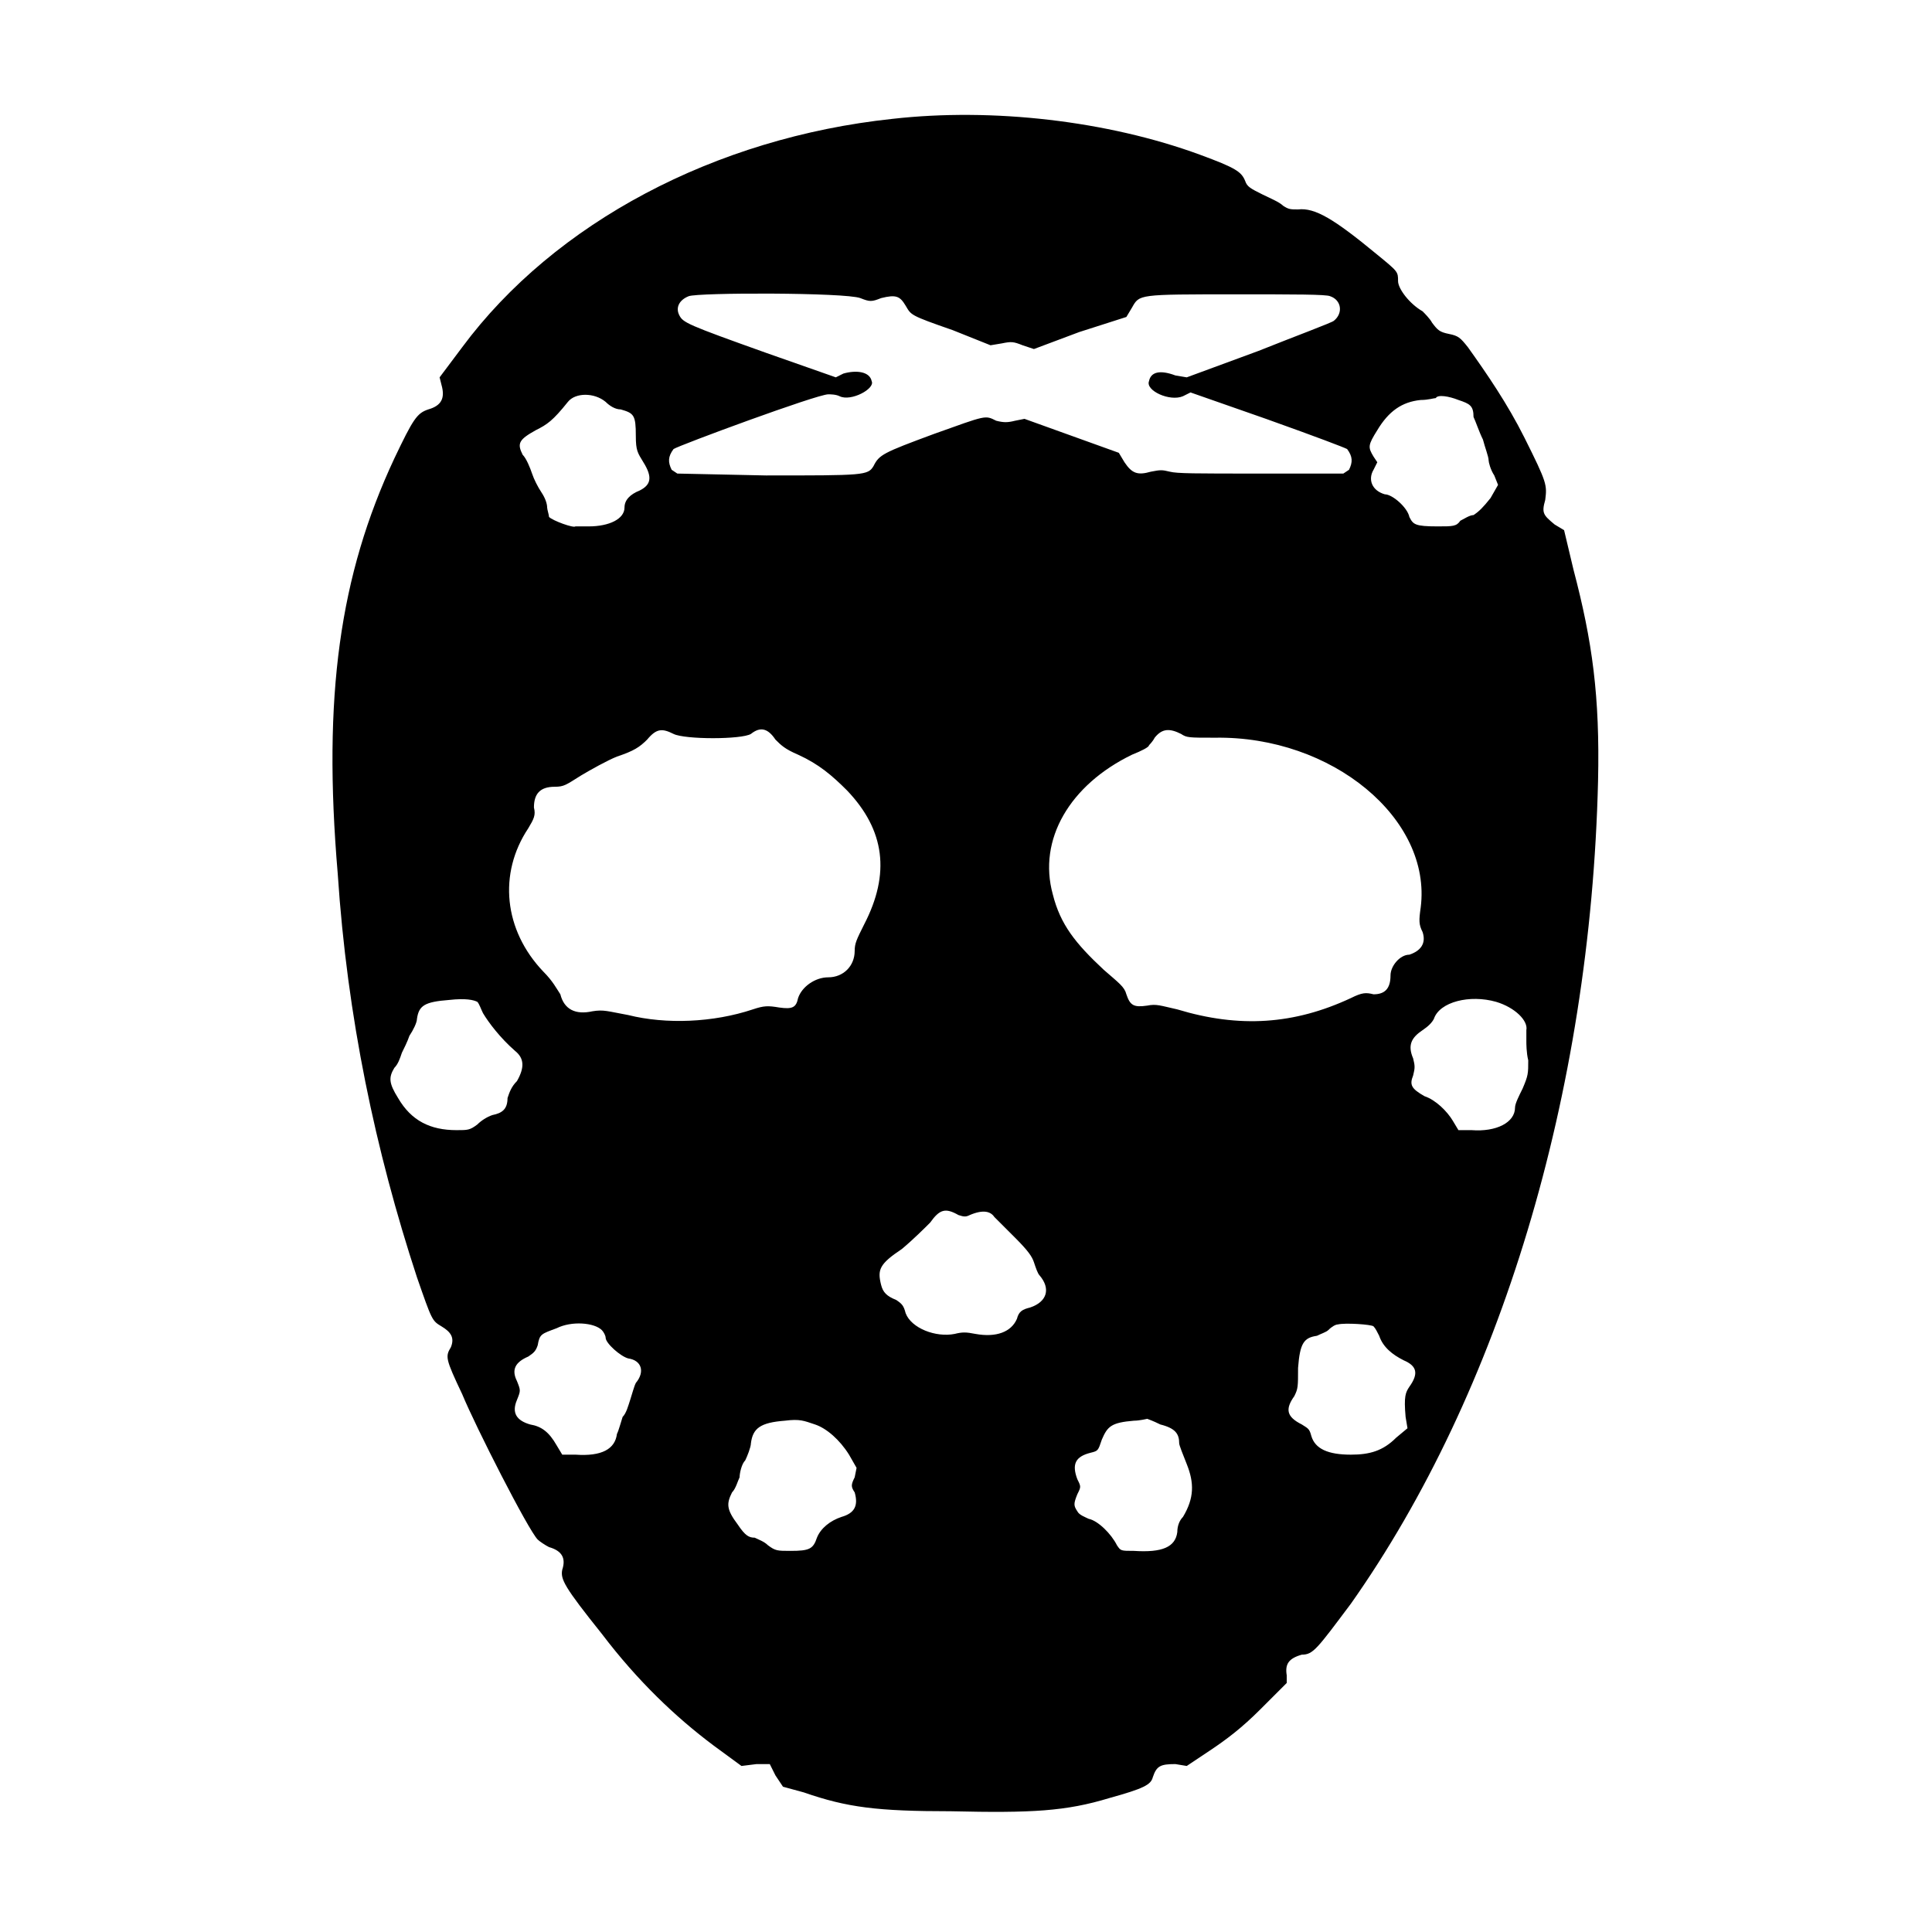
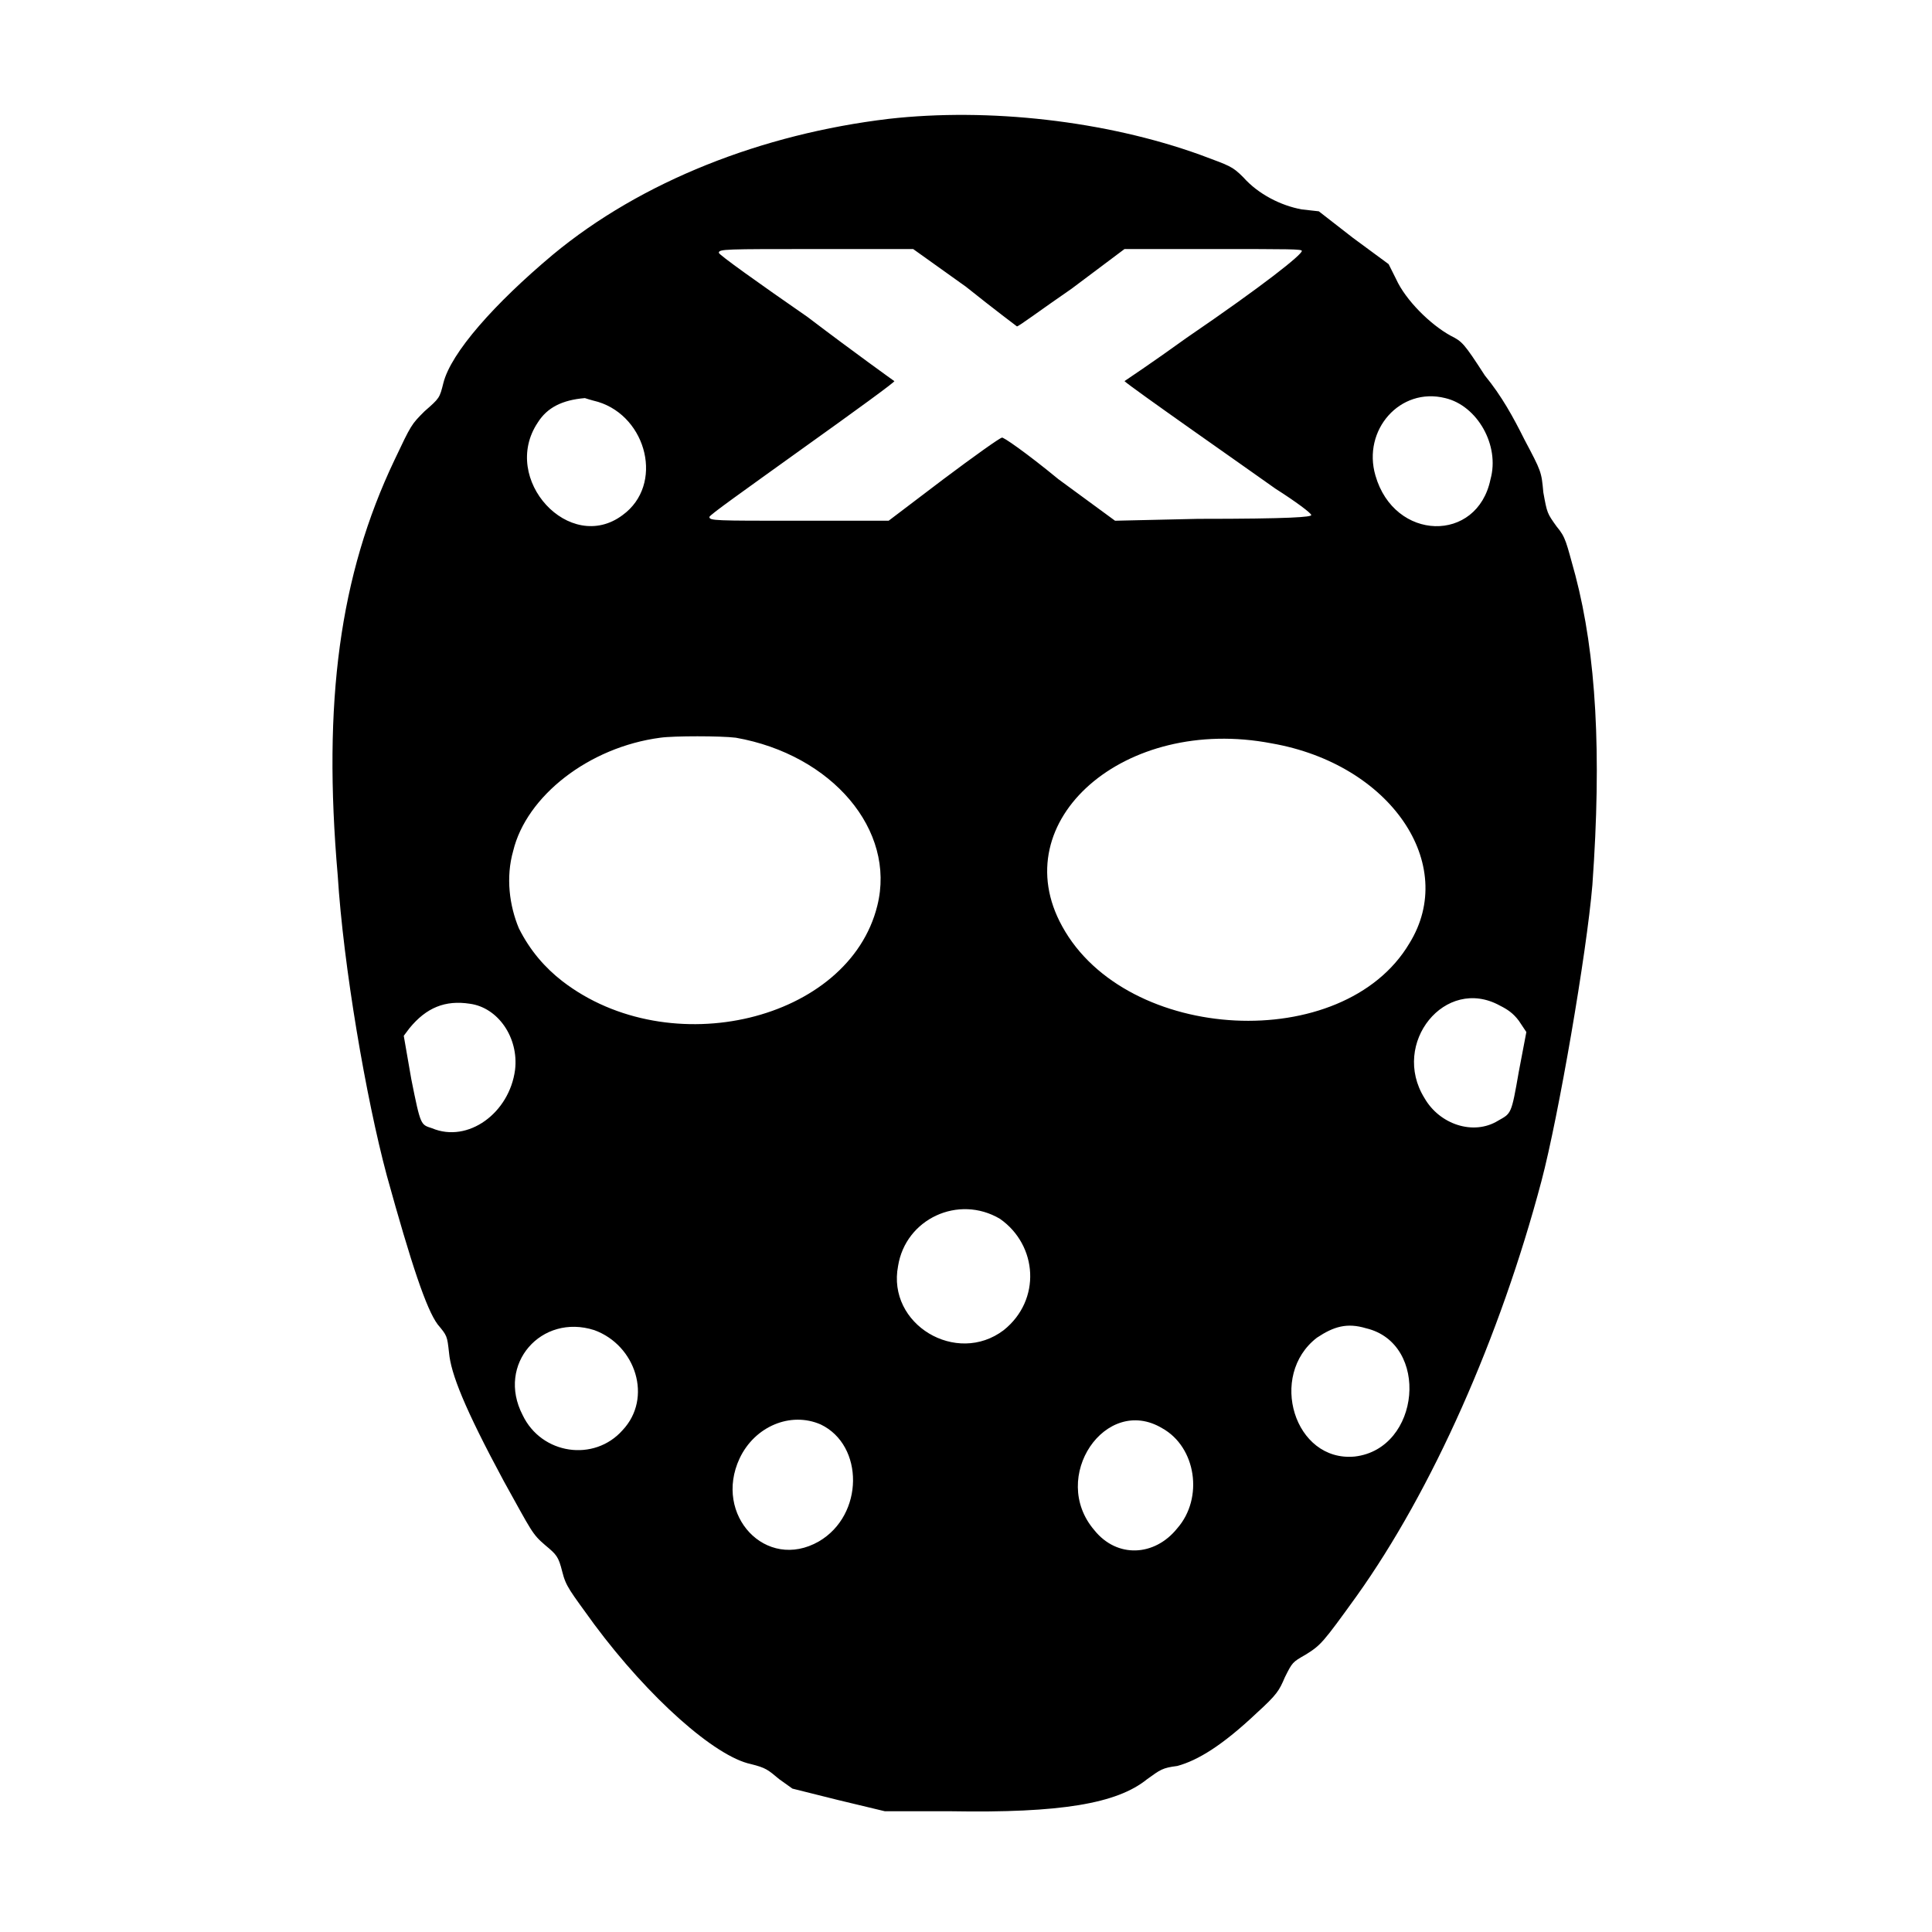
<svg xmlns="http://www.w3.org/2000/svg" version="1.0" width="512" height="512" viewBox="0 0 512 512" preserveAspectRatio="xMidYMid meet">
  <g transform="translate(0,512) scale(0.5,-0.5)" fill="#000000" fill-rule="evenodd" stroke="none">
-     <path d="M473 961 c-94 -10 -179 -55 -228 -121 l-12 -16 1 -4 c2 -7 0 -11 -7 -13 -6 -2 -8 -5 -18 -26 -29 -62 -38 -126 -30 -220 5 -76 20 -147 42 -214 8 -23 8 -23 13 -26 5 -3 7 -6 5 -11 -3 -5 -3 -6 6 -25 7 -17 35 -72 40 -77 1 -1 4 -3 6 -4 7 -2 9 -6 7 -12 -1 -5 1 -9 21 -34 19 -25 39 -44 59 -59 l15 -11 8 1 7 0 3 -6 4 -6 11 -3 c23 -8 39 -10 78 -10 43 -1 61 0 84 7 18 5 22 7 23 11 2 6 4 7 12 7 l6 -1 12 8 c9 6 17 12 27 22 l14 14 0 4 c-1 6 1 9 8 11 6 0 8 3 26 27 79 112 127 270 131 436 1 45 -3 74 -13 112 l-5 21 -5 3 c-6 5 -7 6 -5 13 1 8 1 9 -11 33 -9 18 -20 34 -30 48 -4 5 -5 6 -10 7 -5 1 -6 2 -9 6 -1 2 -4 5 -5 6 -7 4 -13 12 -13 16 0 5 0 5 -11 14 -23 19 -33 25 -42 24 -4 0 -5 0 -8 2 -2 2 -7 4 -11 6 -6 3 -8 4 -9 7 -2 5 -5 7 -24 14 -49 18 -110 25 -163 19z m-17 -95 c5 -2 6 -2 11 0 8 2 10 1 13 -4 3 -5 2 -5 25 -13 l20 -8 6 1 c5 1 6 1 11 -1 l6 -2 24 9 25 8 3 5 c4 7 3 7 55 7 31 0 48 0 50 -1 6 -2 7 -9 2 -13 -1 -1 -20 -8 -40 -16 l-38 -14 -6 1 c-8 3 -13 2 -14 -3 -2 -5 11 -11 18 -8 l4 2 40 -14 c28 -10 41 -15 43 -16 3 -4 3 -7 1 -11 l-3 -2 -44 0 c-35 0 -44 0 -48 1 -4 1 -5 1 -10 0 -7 -2 -10 -1 -14 5 l-3 5 -25 9 -25 9 -5 -1 c-4 -1 -6 -1 -10 0 -6 3 -5 3 -33 -7 -27 -10 -29 -11 -32 -17 -3 -5 -5 -5 -57 -5 l-47 1 -3 2 c-2 4 -2 7 1 11 3 2 76 29 82 29 1 0 4 0 6 -1 6 -3 19 4 17 8 -1 5 -8 6 -15 4 l-4 -2 -37 13 c-42 15 -44 16 -46 20 -2 4 0 8 5 10 5 2 83 2 91 -1z m-135 -55 c2 -2 5 -4 8 -4 7 -2 8 -3 8 -14 0 -8 1 -9 4 -14 5 -8 4 -12 -2 -15 -5 -2 -8 -5 -8 -9 0 -6 -8 -10 -19 -10 -3 0 -6 0 -7 0 -1 -1 -12 3 -14 5 0 1 -1 4 -1 5 0 2 -1 5 -3 8 -2 3 -4 7 -5 10 -1 3 -3 8 -5 10 -3 6 -2 8 7 13 6 3 9 5 17 15 4 5 14 5 20 0z m452 1 c6 -2 8 -3 8 -9 1 -2 3 -8 5 -12 1 -4 3 -9 3 -11 0 -1 1 -5 3 -8 l2 -5 -4 -7 c-4 -5 -6 -7 -9 -9 -2 0 -5 -2 -7 -3 -2 -3 -4 -3 -12 -3 -12 0 -13 1 -15 5 -1 5 -9 12 -13 12 -7 2 -9 8 -6 13 l2 4 -2 3 c-3 5 -3 6 2 14 6 10 13 15 23 16 4 0 7 1 8 1 1 2 7 1 12 -1z m-416 -177 c6 -3 36 -3 41 0 5 4 9 3 13 -3 3 -3 5 -5 12 -8 11 -5 18 -11 26 -19 20 -21 23 -44 9 -71 -4 -8 -5 -10 -5 -14 0 -8 -6 -14 -14 -14 -7 0 -14 -5 -16 -11 -1 -5 -3 -6 -10 -5 -6 1 -8 1 -14 -1 -21 -7 -46 -8 -66 -3 -11 2 -13 3 -19 2 -9 -2 -15 1 -17 9 -2 3 -4 7 -9 12 -21 22 -24 52 -8 76 3 5 4 7 3 11 0 7 3 11 11 11 5 0 6 1 14 6 5 3 14 8 19 10 9 3 12 5 16 9 5 6 8 6 14 3z m269 0 c3 -2 4 -2 18 -2 62 1 115 -43 109 -90 -1 -7 -1 -9 1 -13 2 -6 -1 -10 -7 -12 -5 0 -10 -6 -10 -11 0 -7 -3 -10 -9 -10 -4 1 -6 1 -12 -2 -30 -14 -59 -16 -92 -6 -9 2 -11 3 -16 2 -7 -1 -9 0 -11 6 -1 4 -4 6 -12 13 -15 14 -23 24 -27 40 -8 29 9 58 42 74 5 2 9 4 9 5 0 0 2 2 3 4 4 5 8 5 14 2z m-373 -142 c1 -1 2 -4 3 -6 3 -5 9 -13 17 -20 5 -4 5 -9 1 -16 -3 -3 -4 -6 -5 -9 0 -6 -3 -8 -8 -9 -3 -1 -6 -3 -8 -5 -4 -3 -5 -3 -11 -3 -14 0 -24 5 -31 17 -5 8 -5 11 -2 16 2 2 3 5 4 8 1 2 3 6 4 9 2 3 4 7 4 9 1 7 4 9 17 10 9 1 13 0 15 -1z m540 0 c10 -3 17 -10 16 -15 0 -2 0 -5 0 -6 0 -1 0 -6 1 -10 0 -7 0 -8 -3 -15 -2 -4 -4 -8 -4 -10 0 -8 -10 -13 -23 -12 l-7 0 -3 5 c-3 5 -9 11 -15 13 -7 4 -8 6 -6 11 1 4 1 5 0 9 -3 7 -1 11 5 15 3 2 5 4 6 6 3 9 19 13 33 9z m-285 -113 c3 -1 4 -1 6 0 7 3 11 2 13 -1 1 -1 6 -6 11 -11 7 -7 9 -10 10 -13 1 -3 2 -6 3 -7 6 -7 4 -14 -5 -17 -4 -1 -6 -2 -7 -6 -3 -7 -11 -10 -22 -8 -5 1 -7 1 -11 0 -10 -2 -23 3 -26 11 -1 4 -2 5 -5 7 -5 2 -7 4 -8 8 -2 8 -1 11 11 19 6 5 12 11 15 14 5 7 8 8 15 4z m-189 -61 c1 -1 2 -3 2 -4 0 -3 8 -10 12 -11 7 -1 9 -7 4 -13 -1 -2 -2 -6 -3 -9 -1 -3 -2 -7 -4 -9 -1 -3 -2 -7 -3 -9 -1 -8 -8 -12 -22 -11 l-7 0 -3 5 c-4 7 -8 10 -14 11 -7 2 -10 6 -7 13 2 5 2 5 0 10 -3 6 -1 10 6 13 3 2 4 3 5 6 1 6 2 6 10 9 8 4 20 3 24 -1z m409 2 c1 -1 2 -3 3 -5 2 -6 7 -10 13 -13 7 -3 8 -7 3 -14 -2 -3 -3 -5 -2 -16 l1 -6 -6 -5 c-7 -7 -14 -9 -24 -9 -12 0 -19 3 -21 10 -1 4 -2 4 -5 6 -8 4 -9 8 -4 15 2 4 2 5 2 15 1 13 3 16 10 17 2 1 5 2 6 3 2 2 4 3 5 3 4 1 18 0 19 -1z m-296 -52 c6 -2 13 -8 18 -16 l4 -7 -1 -5 c-2 -4 -2 -5 0 -8 2 -7 0 -11 -7 -13 -6 -2 -11 -6 -13 -11 -2 -6 -4 -7 -14 -7 -7 0 -8 0 -12 3 -2 2 -5 3 -7 4 -3 0 -5 1 -9 7 -6 8 -6 11 -3 17 2 2 3 6 4 8 0 2 1 7 3 9 1 2 3 7 3 9 1 8 5 11 18 12 8 1 10 0 16 -2z m183 0 c8 -2 10 -5 10 -10 0 -1 2 -6 4 -11 4 -10 4 -18 -2 -28 -2 -2 -3 -5 -3 -8 -1 -8 -8 -11 -23 -10 -7 0 -7 0 -9 3 -3 6 -10 13 -15 14 -2 1 -5 2 -6 4 -2 3 -2 4 0 9 2 4 2 4 0 8 -3 8 -1 12 7 14 4 1 4 1 6 7 3 7 5 9 17 10 3 0 7 1 7 1 0 0 3 -1 7 -3z" />
+     <path d="M471 961 c-67 -8 -131 -33 -178 -72 -31 -26 -54 -52 -58 -68 -2 -8 -2 -8 -10 -15 -7 -7 -7 -7 -16 -26 -29 -61 -38 -128 -30 -220 3 -48 15 -118 26 -159 13 -47 21 -71 27 -79 5 -6 5 -6 6 -15 1 -11 8 -29 29 -68 15 -27 15 -28 22 -34 6 -5 7 -6 9 -14 2 -8 4 -10 17 -28 29 -39 64 -70 83 -74 8 -2 9 -3 15 -8 l7 -5 24 -6 25 -6 35 0 c58 -1 88 4 104 17 7 5 8 6 16 7 11 3 24 11 42 28 11 10 12 12 15 19 4 8 4 8 11 12 8 5 9 6 27 31 40 56 76 137 98 220 9 34 24 121 27 157 5 70 2 122 -9 164 -5 18 -5 20 -10 26 -5 7 -5 7 -7 18 -1 11 -1 11 -10 28 -6 12 -12 23 -21 34 -11 17 -12 18 -18 21 -11 6 -24 19 -29 30 l-4 8 -19 14 -18 14 -9 1 c-11 2 -23 8 -31 17 -6 6 -7 6 -23 12 -50 18 -112 25 -165 19z m41 -89 c15 -12 27 -21 27 -21 1 0 13 9 29 20 l28 21 47 0 c41 0 47 0 47 -1 0 -2 -20 -18 -61 -46 -18 -13 -33 -23 -33 -23 3 -3 66 -47 80 -57 11 -7 19 -13 19 -14 0 -1 -10 -2 -60 -2 l-44 -1 -30 22 c-17 14 -30 23 -30 22 -1 0 -15 -10 -31 -22 l-29 -22 -48 0 c-44 0 -47 0 -47 2 0 1 17 13 49 36 28 20 50 36 49 36 0 0 -21 15 -46 34 -26 18 -47 33 -47 34 0 2 3 2 52 2 l51 0 28 -20z m254 -59 c17 -4 29 -25 24 -43 -7 -34 -51 -33 -61 2 -7 24 13 47 37 41z m-449 -2 c26 -8 35 -44 13 -60 -28 -21 -65 19 -45 49 5 8 13 12 25 13 0 0 3 -1 7 -2z m73 -178 c51 -9 85 -49 75 -89 -15 -61 -110 -84 -167 -40 -9 7 -17 16 -23 28 -5 12 -7 27 -3 41 7 29 40 55 78 60 7 1 32 1 40 0z m284 -3 c63 -11 99 -64 73 -106 -35 -59 -150 -53 -184 9 -31 56 33 112 111 97z m121 -139 c4 -2 7 -4 10 -8 l4 -6 -4 -21 c-4 -23 -4 -22 -11 -26 -13 -8 -31 -2 -39 12 -18 29 11 65 40 49z m-546 1 c15 -2 26 -18 24 -35 -3 -23 -25 -39 -44 -31 -6 2 -6 1 -11 26 l-4 23 3 4 c9 11 19 15 32 13z m281 -114 c20 -14 22 -43 2 -59 -25 -19 -62 3 -56 34 4 25 32 38 54 25z m194 -58 c34 -8 29 -64 -6 -68 -32 -3 -46 43 -20 63 9 6 16 8 26 5z m-409 -1 c22 -8 31 -36 15 -53 -15 -17 -43 -13 -53 8 -14 27 10 54 38 45z m301 -52 c18 -10 22 -37 8 -53 -12 -15 -32 -16 -44 -1 -24 28 6 72 36 54z m-181 2 c23 -11 23 -48 -1 -62 -28 -16 -56 14 -42 44 8 17 27 25 43 18z" />
  </g>
</svg>
